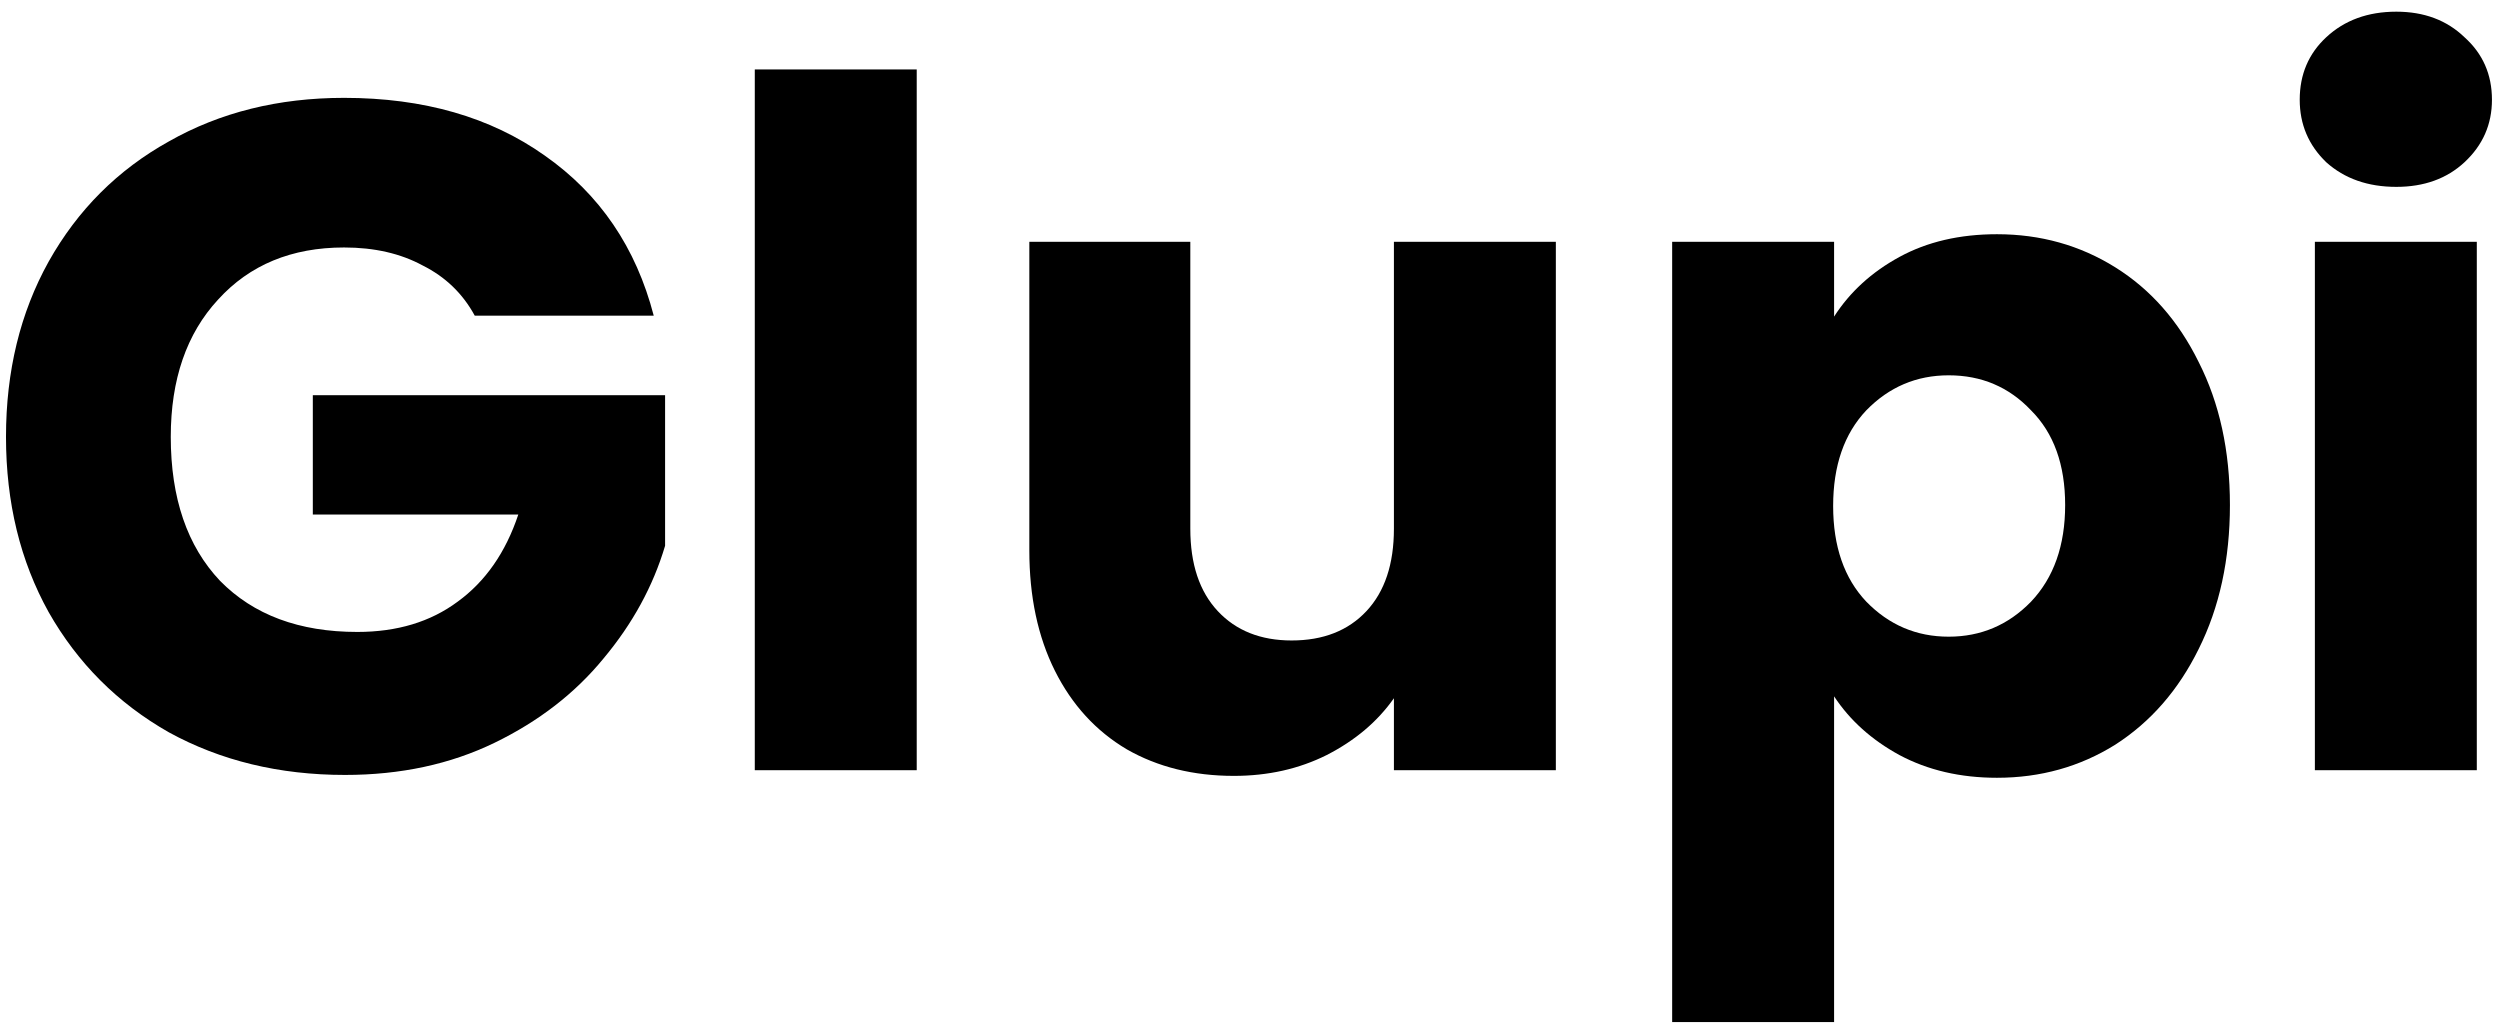
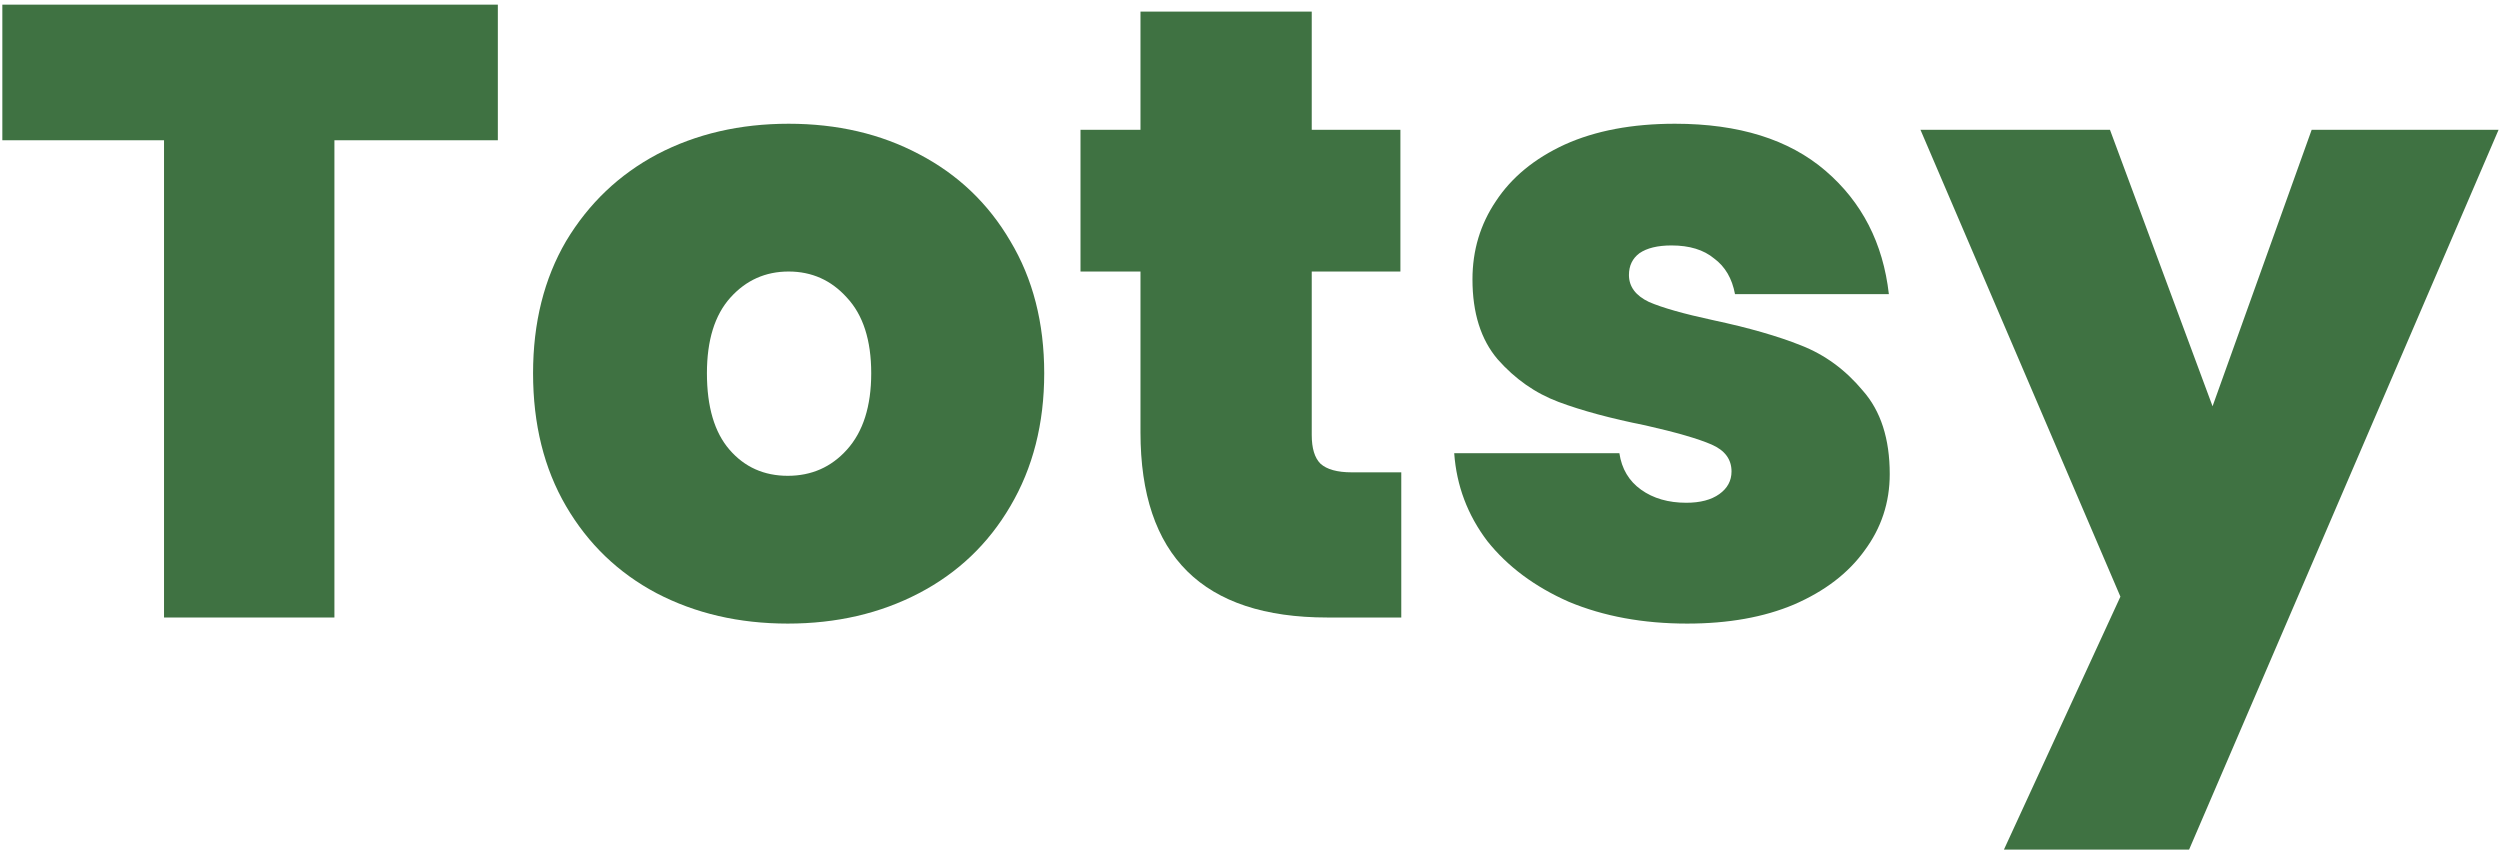
- <svg xmlns="http://www.w3.org/2000/svg" width="198" height="81" viewBox="0 0 198 81" fill="none">
-   <path d="M37.6 25C36.65 23.25 35.275 21.925 33.475 21.025C31.725 20.075 29.65 19.6 27.25 19.6C23.1 19.6 19.775 20.975 17.275 23.725C14.775 26.425 13.525 30.05 13.525 34.6C13.525 39.45 14.825 43.25 17.425 46C20.075 48.7 23.7 50.05 28.3 50.05C31.45 50.05 34.1 49.25 36.25 47.65C38.45 46.05 40.05 43.75 41.05 40.75H24.775V31.3H52.675V43.225C51.725 46.425 50.1 49.4 47.8 52.15C45.55 54.9 42.675 57.125 39.175 58.825C35.675 60.525 31.725 61.375 27.325 61.375C22.125 61.375 17.475 60.25 13.375 58C9.325 55.7 6.15 52.525 3.85 48.475C1.6 44.425 0.475 39.8 0.475 34.6C0.475 29.4 1.6 24.775 3.85 20.725C6.15 16.625 9.325 13.45 13.375 11.2C17.425 8.9 22.05 7.75 27.25 7.75C33.55 7.75 38.85 9.275 43.15 12.325C47.5 15.375 50.375 19.6 51.775 25H37.6Z" fill="black" />
-   <path d="M72.604 5.5V61H59.779V5.5H72.604Z" fill="black" />
-   <path d="M123.223 19.15V61H110.398V55.3C109.098 57.15 107.323 58.65 105.073 59.8C102.873 60.9 100.423 61.45 97.723 61.45C94.523 61.45 91.698 60.75 89.248 59.35C86.798 57.9 84.898 55.825 83.548 53.125C82.198 50.425 81.523 47.25 81.523 43.6V19.15H94.273V41.875C94.273 44.675 94.998 46.85 96.448 48.4C97.898 49.95 99.848 50.725 102.298 50.725C104.798 50.725 106.773 49.95 108.223 48.4C109.673 46.85 110.398 44.675 110.398 41.875V19.15H123.223Z" fill="black" />
-   <path d="M145.26 25.075C146.51 23.125 148.235 21.55 150.435 20.35C152.635 19.15 155.21 18.55 158.16 18.55C161.61 18.55 164.735 19.425 167.535 21.175C170.335 22.925 172.535 25.425 174.135 28.675C175.785 31.925 176.61 35.7 176.61 40C176.61 44.3 175.785 48.1 174.135 51.4C172.535 54.65 170.335 57.175 167.535 58.975C164.735 60.725 161.61 61.6 158.16 61.6C155.26 61.6 152.685 61 150.435 59.8C148.235 58.6 146.51 57.05 145.26 55.15V80.95H132.435V19.15H145.26V25.075ZM163.56 40C163.56 36.8 162.66 34.3 160.86 32.5C159.11 30.65 156.935 29.725 154.335 29.725C151.785 29.725 149.61 30.65 147.81 32.5C146.06 34.35 145.185 36.875 145.185 40.075C145.185 43.275 146.06 45.8 147.81 47.65C149.61 49.5 151.785 50.425 154.335 50.425C156.885 50.425 159.06 49.5 160.86 47.65C162.66 45.75 163.56 43.2 163.56 40Z" fill="black" />
-   <path d="M189.788 14.8C187.538 14.8 185.688 14.15 184.238 12.85C182.838 11.5 182.138 9.85 182.138 7.9C182.138 5.9 182.838 4.25 184.238 2.95C185.688 1.6 187.538 0.925 189.788 0.925C191.988 0.925 193.788 1.6 195.188 2.95C196.638 4.25 197.363 5.9 197.363 7.9C197.363 9.85 196.638 11.5 195.188 12.85C193.788 14.15 191.988 14.8 189.788 14.8ZM196.163 19.15V61H183.338V19.15H196.163Z" fill="black" />
+ <svg xmlns="http://www.w3.org/2000/svg" width="417" height="142" viewBox="0 0 417 142" fill="none">
+   <path d="M83.04 0.775V23.395H55.78V103H27.36V23.395H0.39V0.775H83.04Z" fill="#3F7242" />
+   <path d="M131.4 104.015C123.28 104.015 115.982 102.323 109.505 98.94C103.125 95.557 98.098 90.723 94.425 84.44C90.752 78.157 88.915 70.762 88.915 62.255C88.915 53.845 90.752 46.498 94.425 40.215C98.195 33.932 103.27 29.098 109.65 25.715C116.127 22.332 123.425 20.64 131.545 20.64C139.665 20.64 146.915 22.332 153.295 25.715C159.772 29.098 164.847 33.932 168.52 40.215C172.29 46.498 174.175 53.845 174.175 62.255C174.175 70.665 172.29 78.06 168.52 84.44C164.847 90.723 159.772 95.557 153.295 98.94C146.818 102.323 139.52 104.015 131.4 104.015ZM131.4 79.365C135.363 79.365 138.65 77.915 141.26 75.015C143.967 72.018 145.32 67.765 145.32 62.255C145.32 56.745 143.967 52.54 141.26 49.64C138.65 46.74 135.412 45.29 131.545 45.29C127.678 45.29 124.44 46.74 121.83 49.64C119.22 52.54 117.915 56.745 117.915 62.255C117.915 67.862 119.172 72.115 121.685 75.015C124.198 77.915 127.437 79.365 131.4 79.365Z" fill="#3F7242" />
+   <path d="M233.733 78.785V103H221.408C200.624 103 190.233 92.705 190.233 72.115V45.29H180.228V21.655H190.233V1.935H218.798V21.655H233.588V45.29H218.798V72.55C218.798 74.773 219.281 76.368 220.248 77.335C221.311 78.302 223.051 78.785 225.468 78.785H233.733Z" fill="#3F7242" />
+   <path d="M281.423 104.015C274.076 104.015 267.503 102.807 261.703 100.39C255.999 97.877 251.456 94.493 248.073 90.24C244.786 85.89 242.949 81.008 242.563 75.595H270.113C270.499 78.205 271.708 80.235 273.738 81.685C275.768 83.135 278.281 83.86 281.278 83.86C283.598 83.86 285.434 83.377 286.788 82.41C288.141 81.443 288.818 80.187 288.818 78.64C288.818 76.61 287.706 75.112 285.483 74.145C283.259 73.178 279.586 72.115 274.463 70.955C268.663 69.795 263.829 68.49 259.963 67.04C256.096 65.59 252.713 63.222 249.813 59.935C247.009 56.648 245.608 52.202 245.608 46.595C245.608 41.762 246.913 37.412 249.523 33.545C252.133 29.582 255.951 26.44 260.978 24.12C266.101 21.8 272.239 20.64 279.393 20.64C290.026 20.64 298.388 23.25 304.478 28.47C310.568 33.69 314.096 40.553 315.063 49.06H289.398C288.914 46.45 287.754 44.468 285.918 43.115C284.178 41.665 281.809 40.94 278.813 40.94C276.493 40.94 274.704 41.375 273.448 42.245C272.288 43.115 271.708 44.323 271.708 45.87C271.708 47.803 272.819 49.302 275.043 50.365C277.266 51.332 280.843 52.347 285.773 53.41C291.669 54.667 296.551 56.068 300.418 57.615C304.381 59.162 307.813 61.675 310.713 65.155C313.709 68.538 315.208 73.178 315.208 79.075C315.208 83.812 313.806 88.065 311.003 91.835C308.296 95.605 304.381 98.602 299.258 100.825C294.231 102.952 288.286 104.015 281.423 104.015Z" fill="#3F7242" />
+   <path d="M416.76 21.655L365.14 141.715H334.255L353.685 99.52L320.335 21.655H351.945L369.055 67.765L385.585 21.655H416.76Z" fill="#3F7242" />
</svg>
